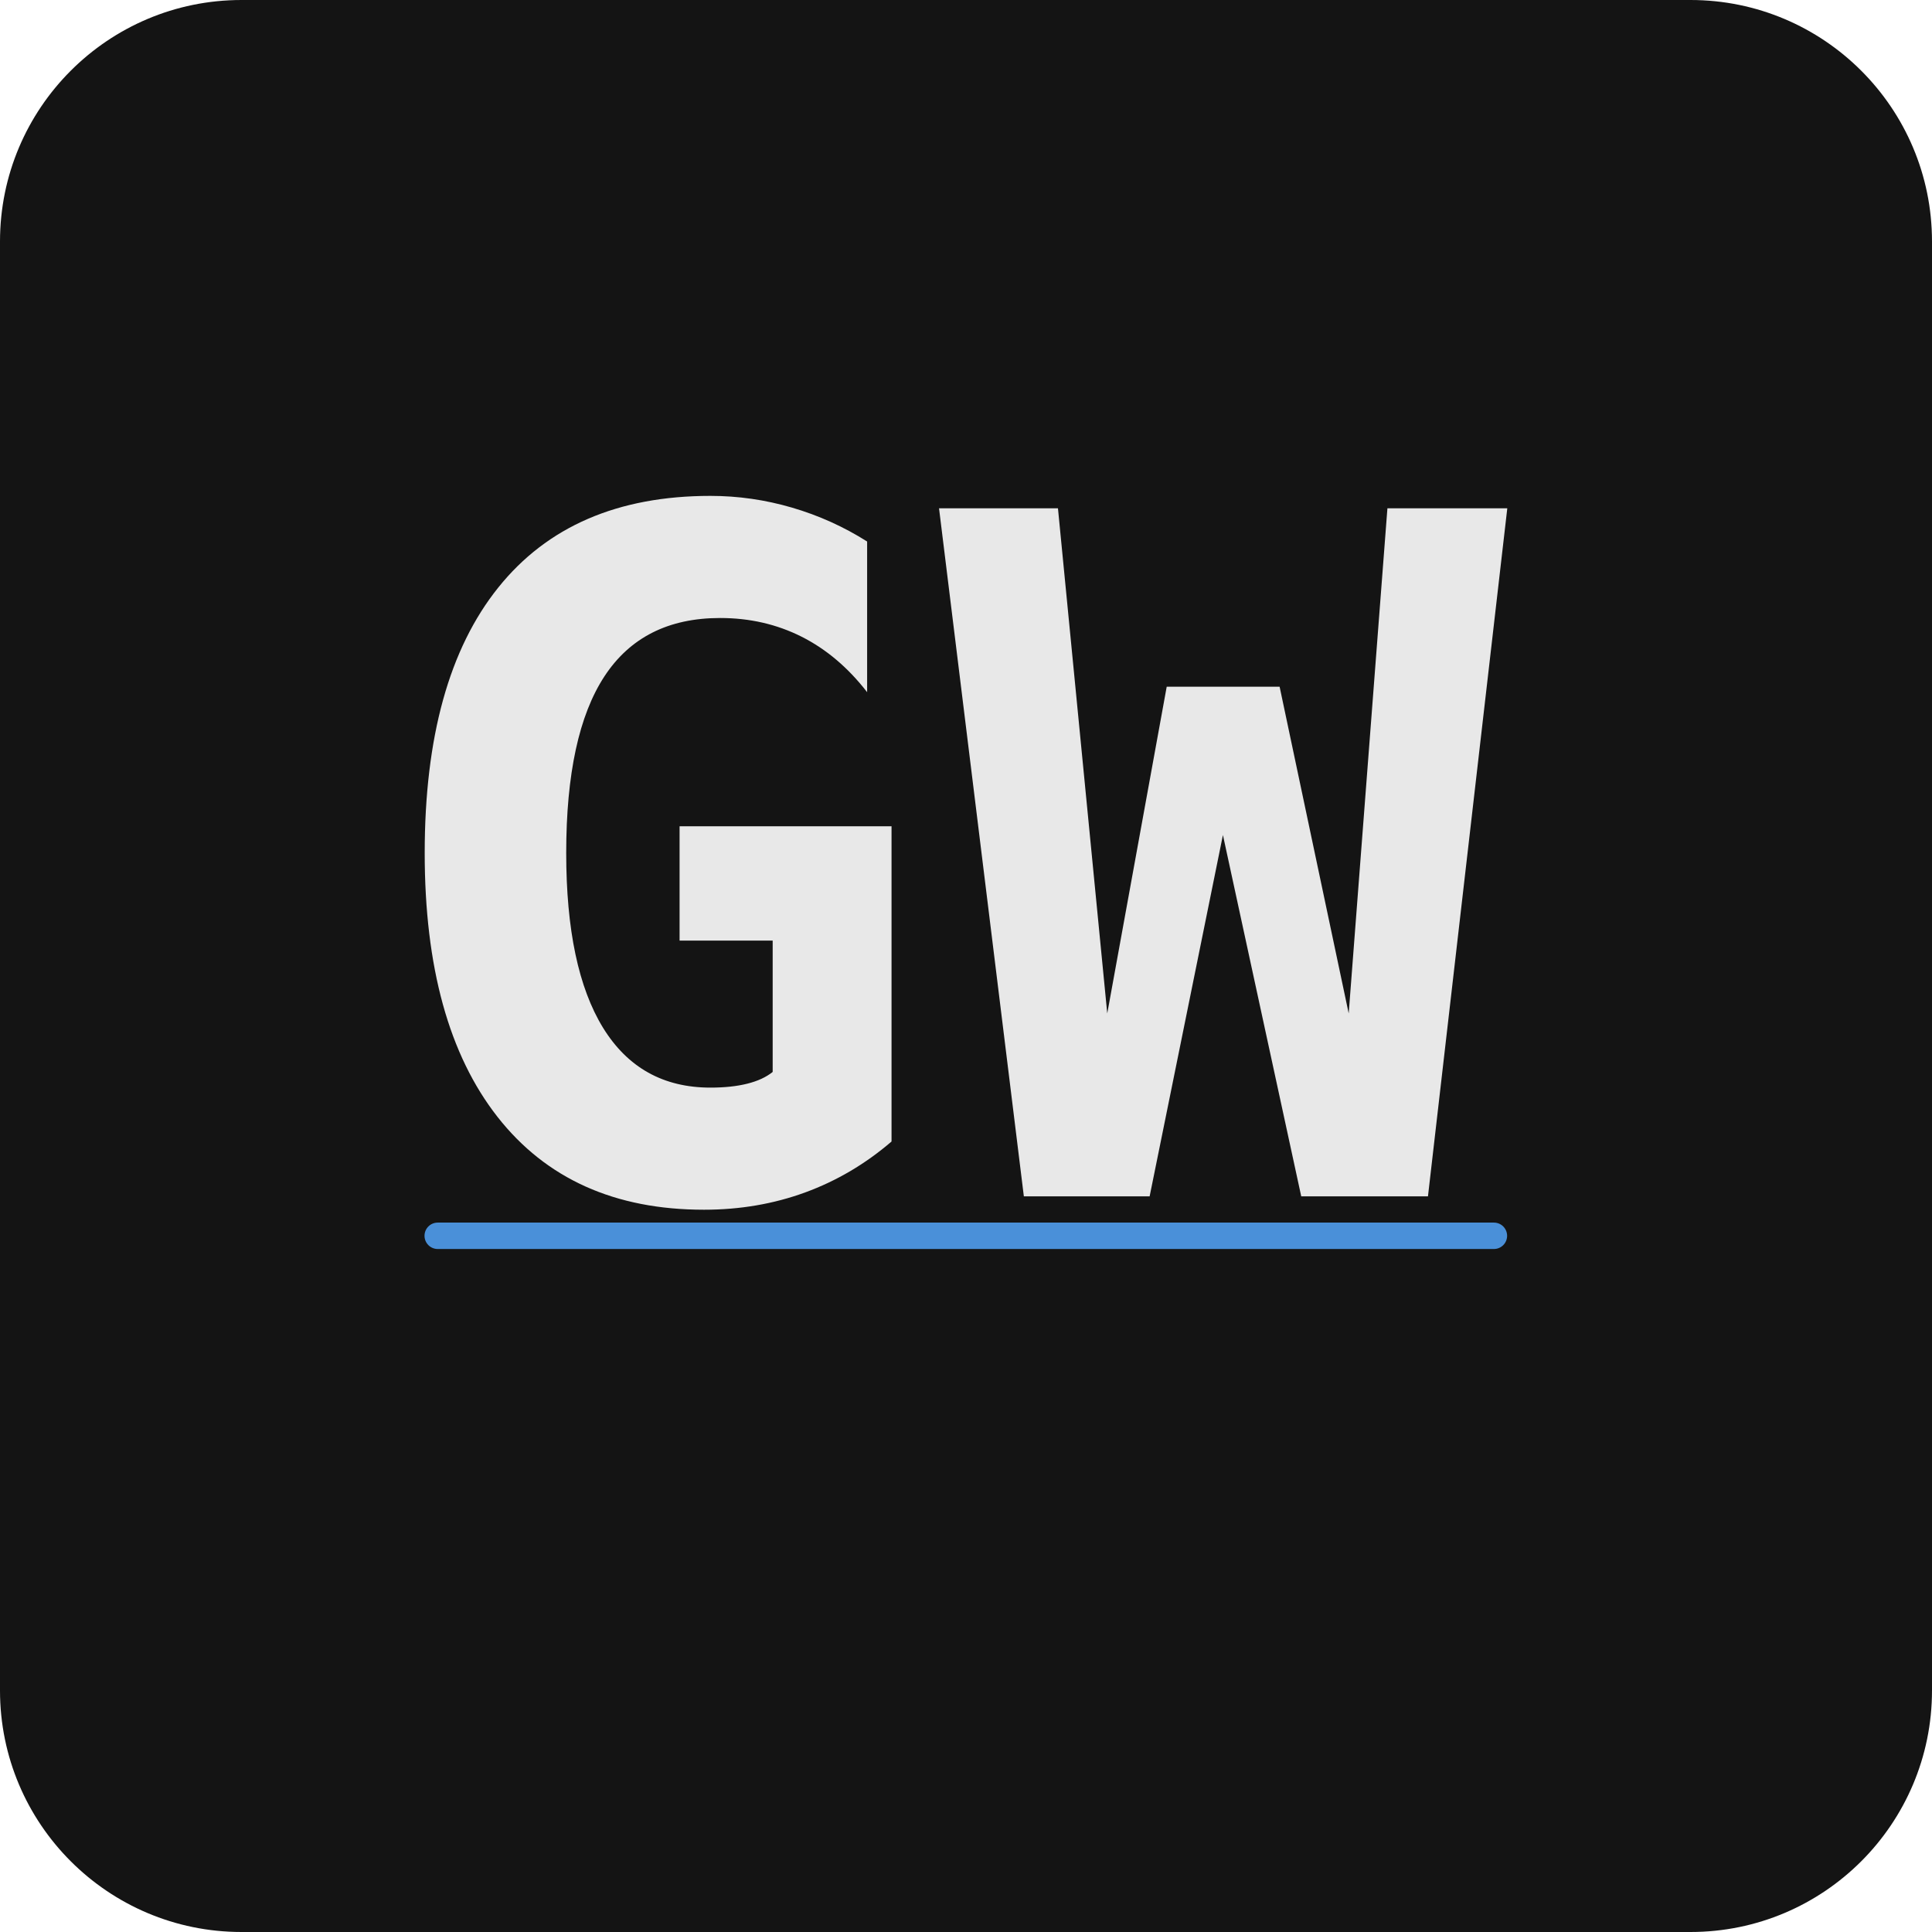
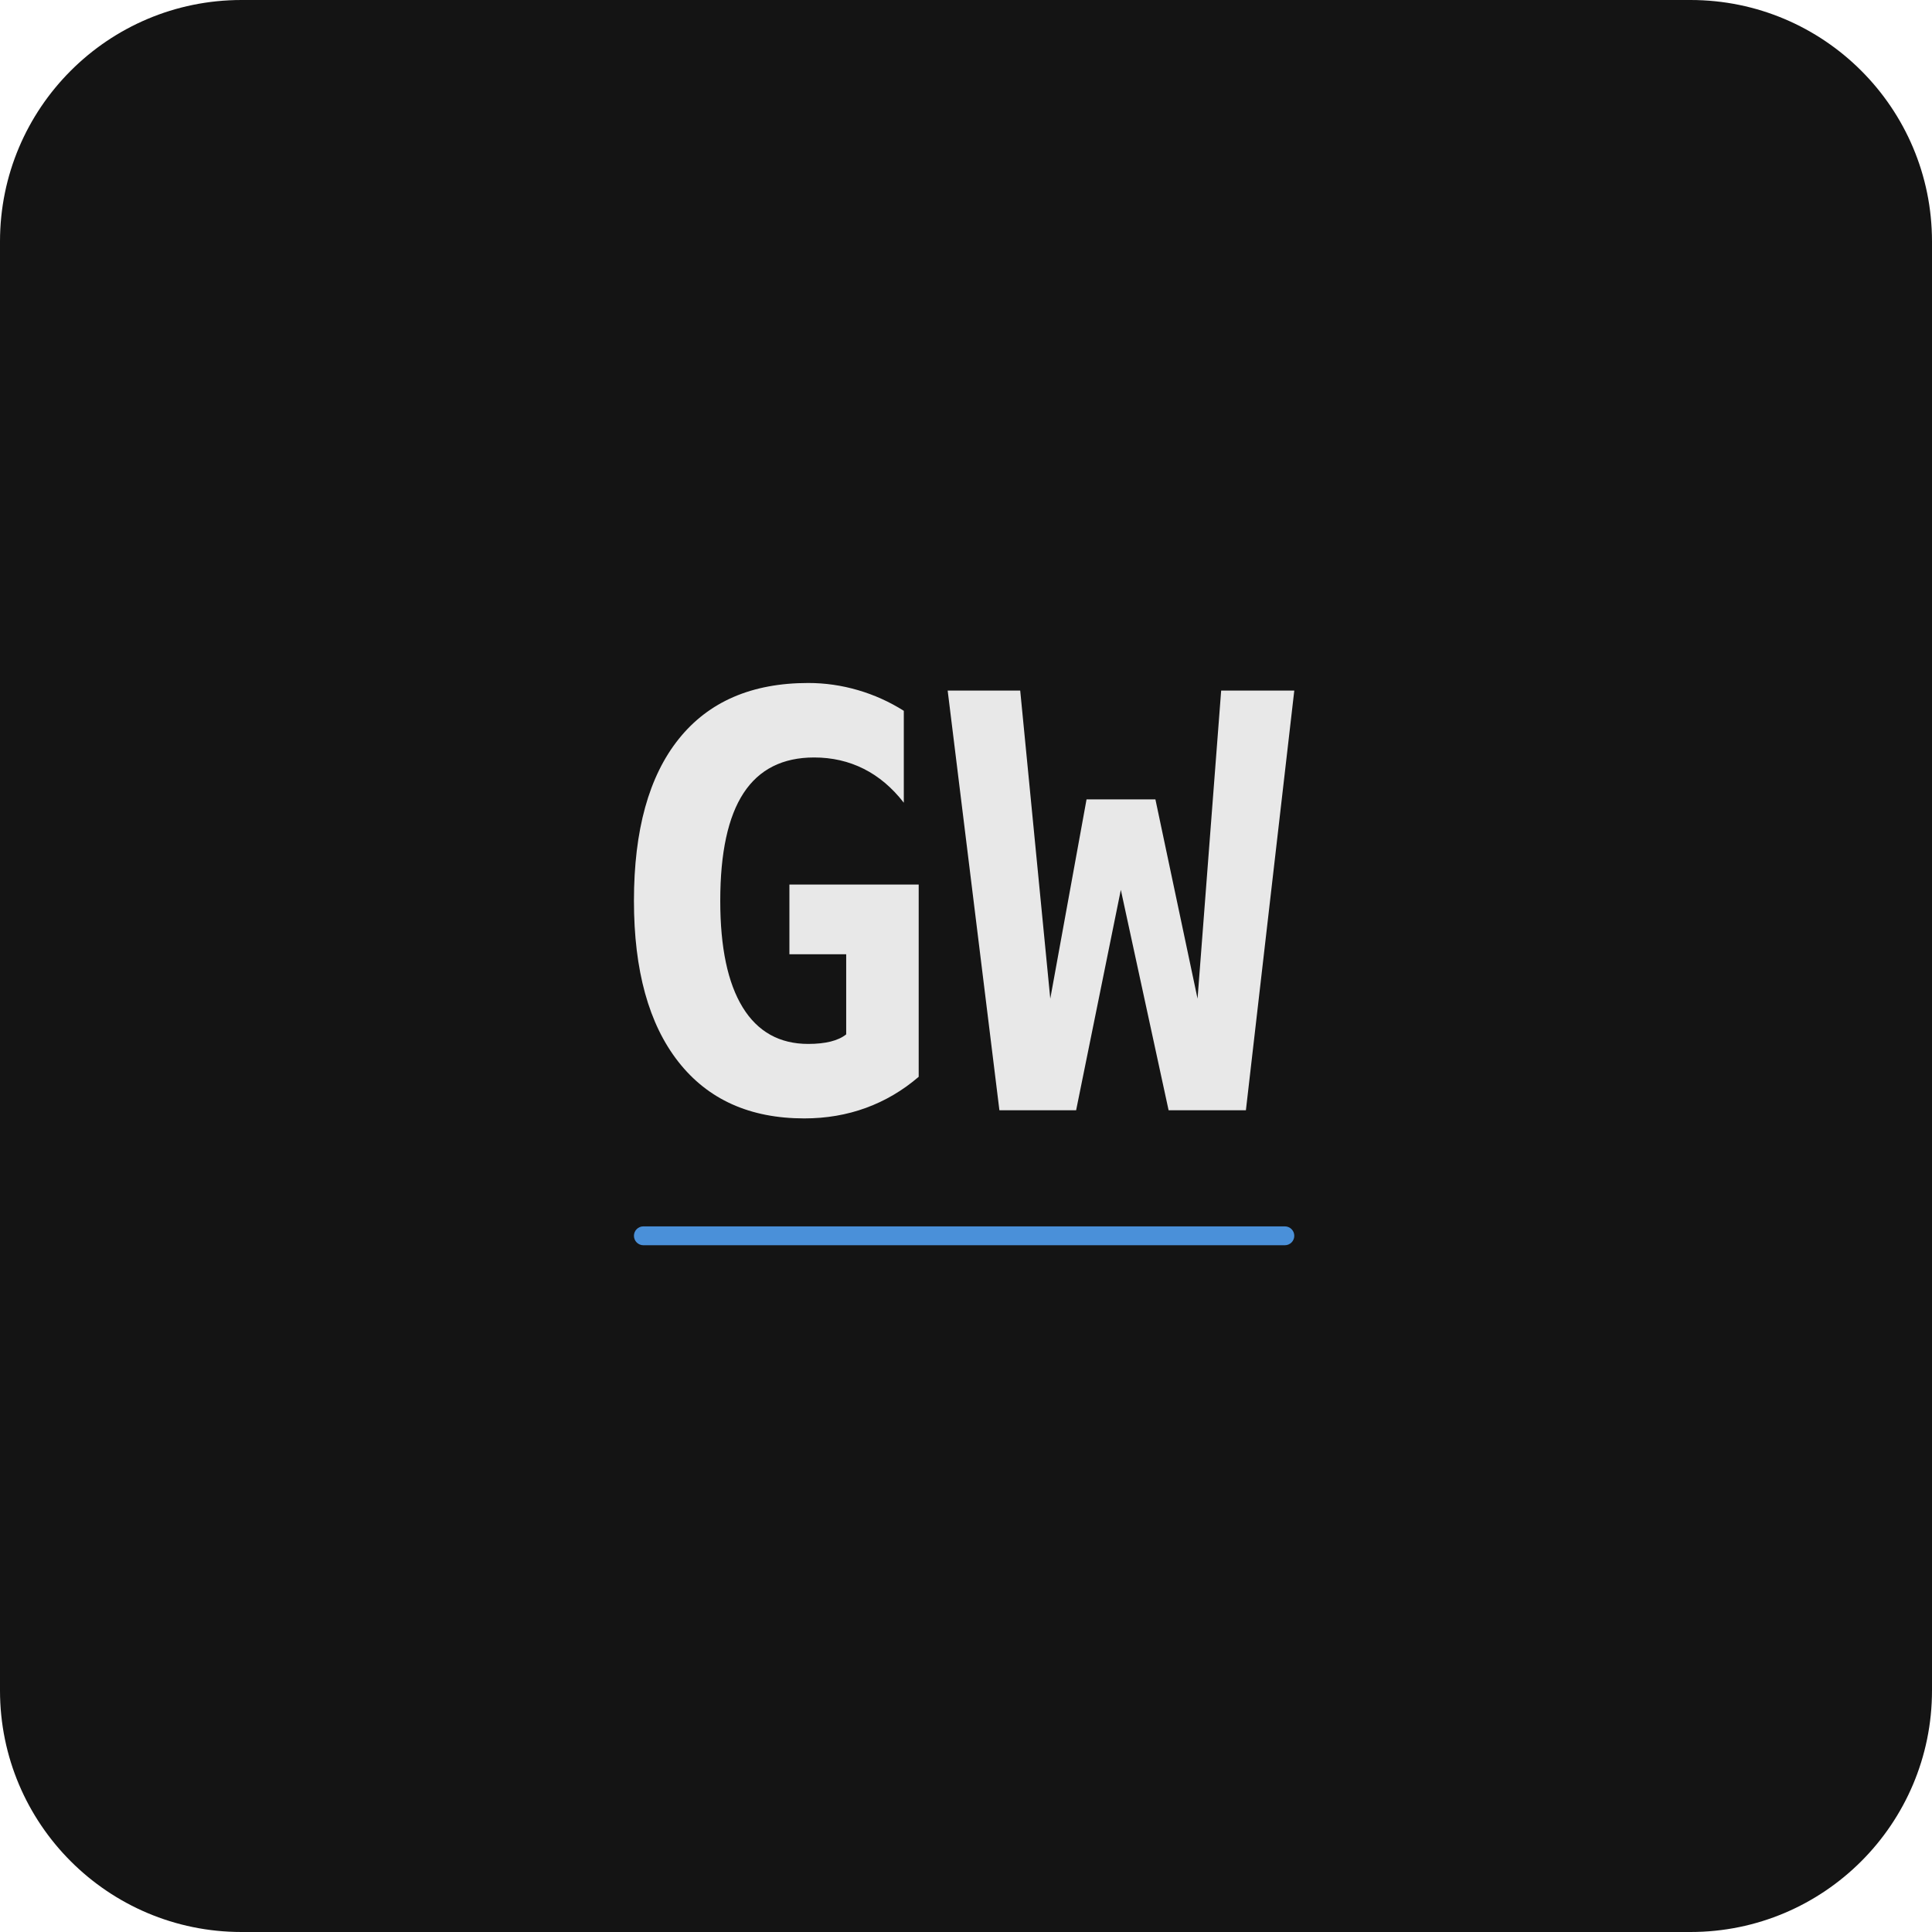
<svg xmlns="http://www.w3.org/2000/svg" viewBox="0 0 512 512" width="512" height="512">
  <rect width="512" height="512" rx="64" ry="64" fill="#141414" />
-   <g transform="matrix(1.15,0,0,1.15,35.2,58.3)">
+   <g transform="matrix(0.701465,0,0,0.701465,120.8195,136.4009)">
    <g transform="translate(54.83984,225)" fill="#e8e8e8">
      <path d="M 92.609 -28.672 L 92.609 -58.938 L 71.156 -58.938 L 71.156 -85.281 L 120 -85.281 L 120 -12.641 C 113.988 -7.473 107.352 -3.562 100.094 -0.906 C 92.832 1.75 85.062 3.078 76.781 3.078 C 56.25 3.078 40.391 -4.051 29.203 -18.312 C 18.016 -32.582 12.422 -52.852 12.422 -79.125 C 12.422 -105.812 18.066 -126.195 29.359 -140.281 C 40.648 -154.375 56.953 -161.422 78.266 -161.422 C 84.641 -161.422 90.906 -160.52 97.062 -158.719 C 103.227 -156.914 109 -154.312 114.375 -150.906 L 114.375 -116.188 C 109.988 -121.852 104.945 -126.117 99.25 -128.984 C 93.551 -131.848 87.301 -133.281 80.5 -133.281 C 68.602 -133.281 59.719 -128.801 53.844 -119.844 C 47.969 -110.883 45.031 -97.312 45.031 -79.125 C 45.031 -61.488 47.859 -48.066 53.516 -38.859 C 59.18 -29.66 67.43 -25.062 78.266 -25.062 C 81.523 -25.062 84.359 -25.363 86.766 -25.969 C 89.172 -26.57 91.117 -27.473 92.609 -28.672 Z" />
    </g>
    <g transform="translate(185.7852,225)" fill="#e8e8e8">
      <path d="M 0 -158.562 L 27.406 -158.562 L 38.766 -42.156 L 52.469 -117.453 L 78.484 -117.453 L 94.406 -42.156 L 103.328 -158.562 L 130.953 -158.562 L 112.672 0 L 83.469 0 L 65.422 -83.266 L 48.531 0 L 19.547 0 Z" />
    </g>
  </g>
-   <rect x="112.50" y="324.00" width="286.90" height="7" rx="3.5" fill="#4A90D9" />
+   <rect x="168" y="325" width="175" height="5" rx="2.5" fill="#4A90D9" />
</svg>
